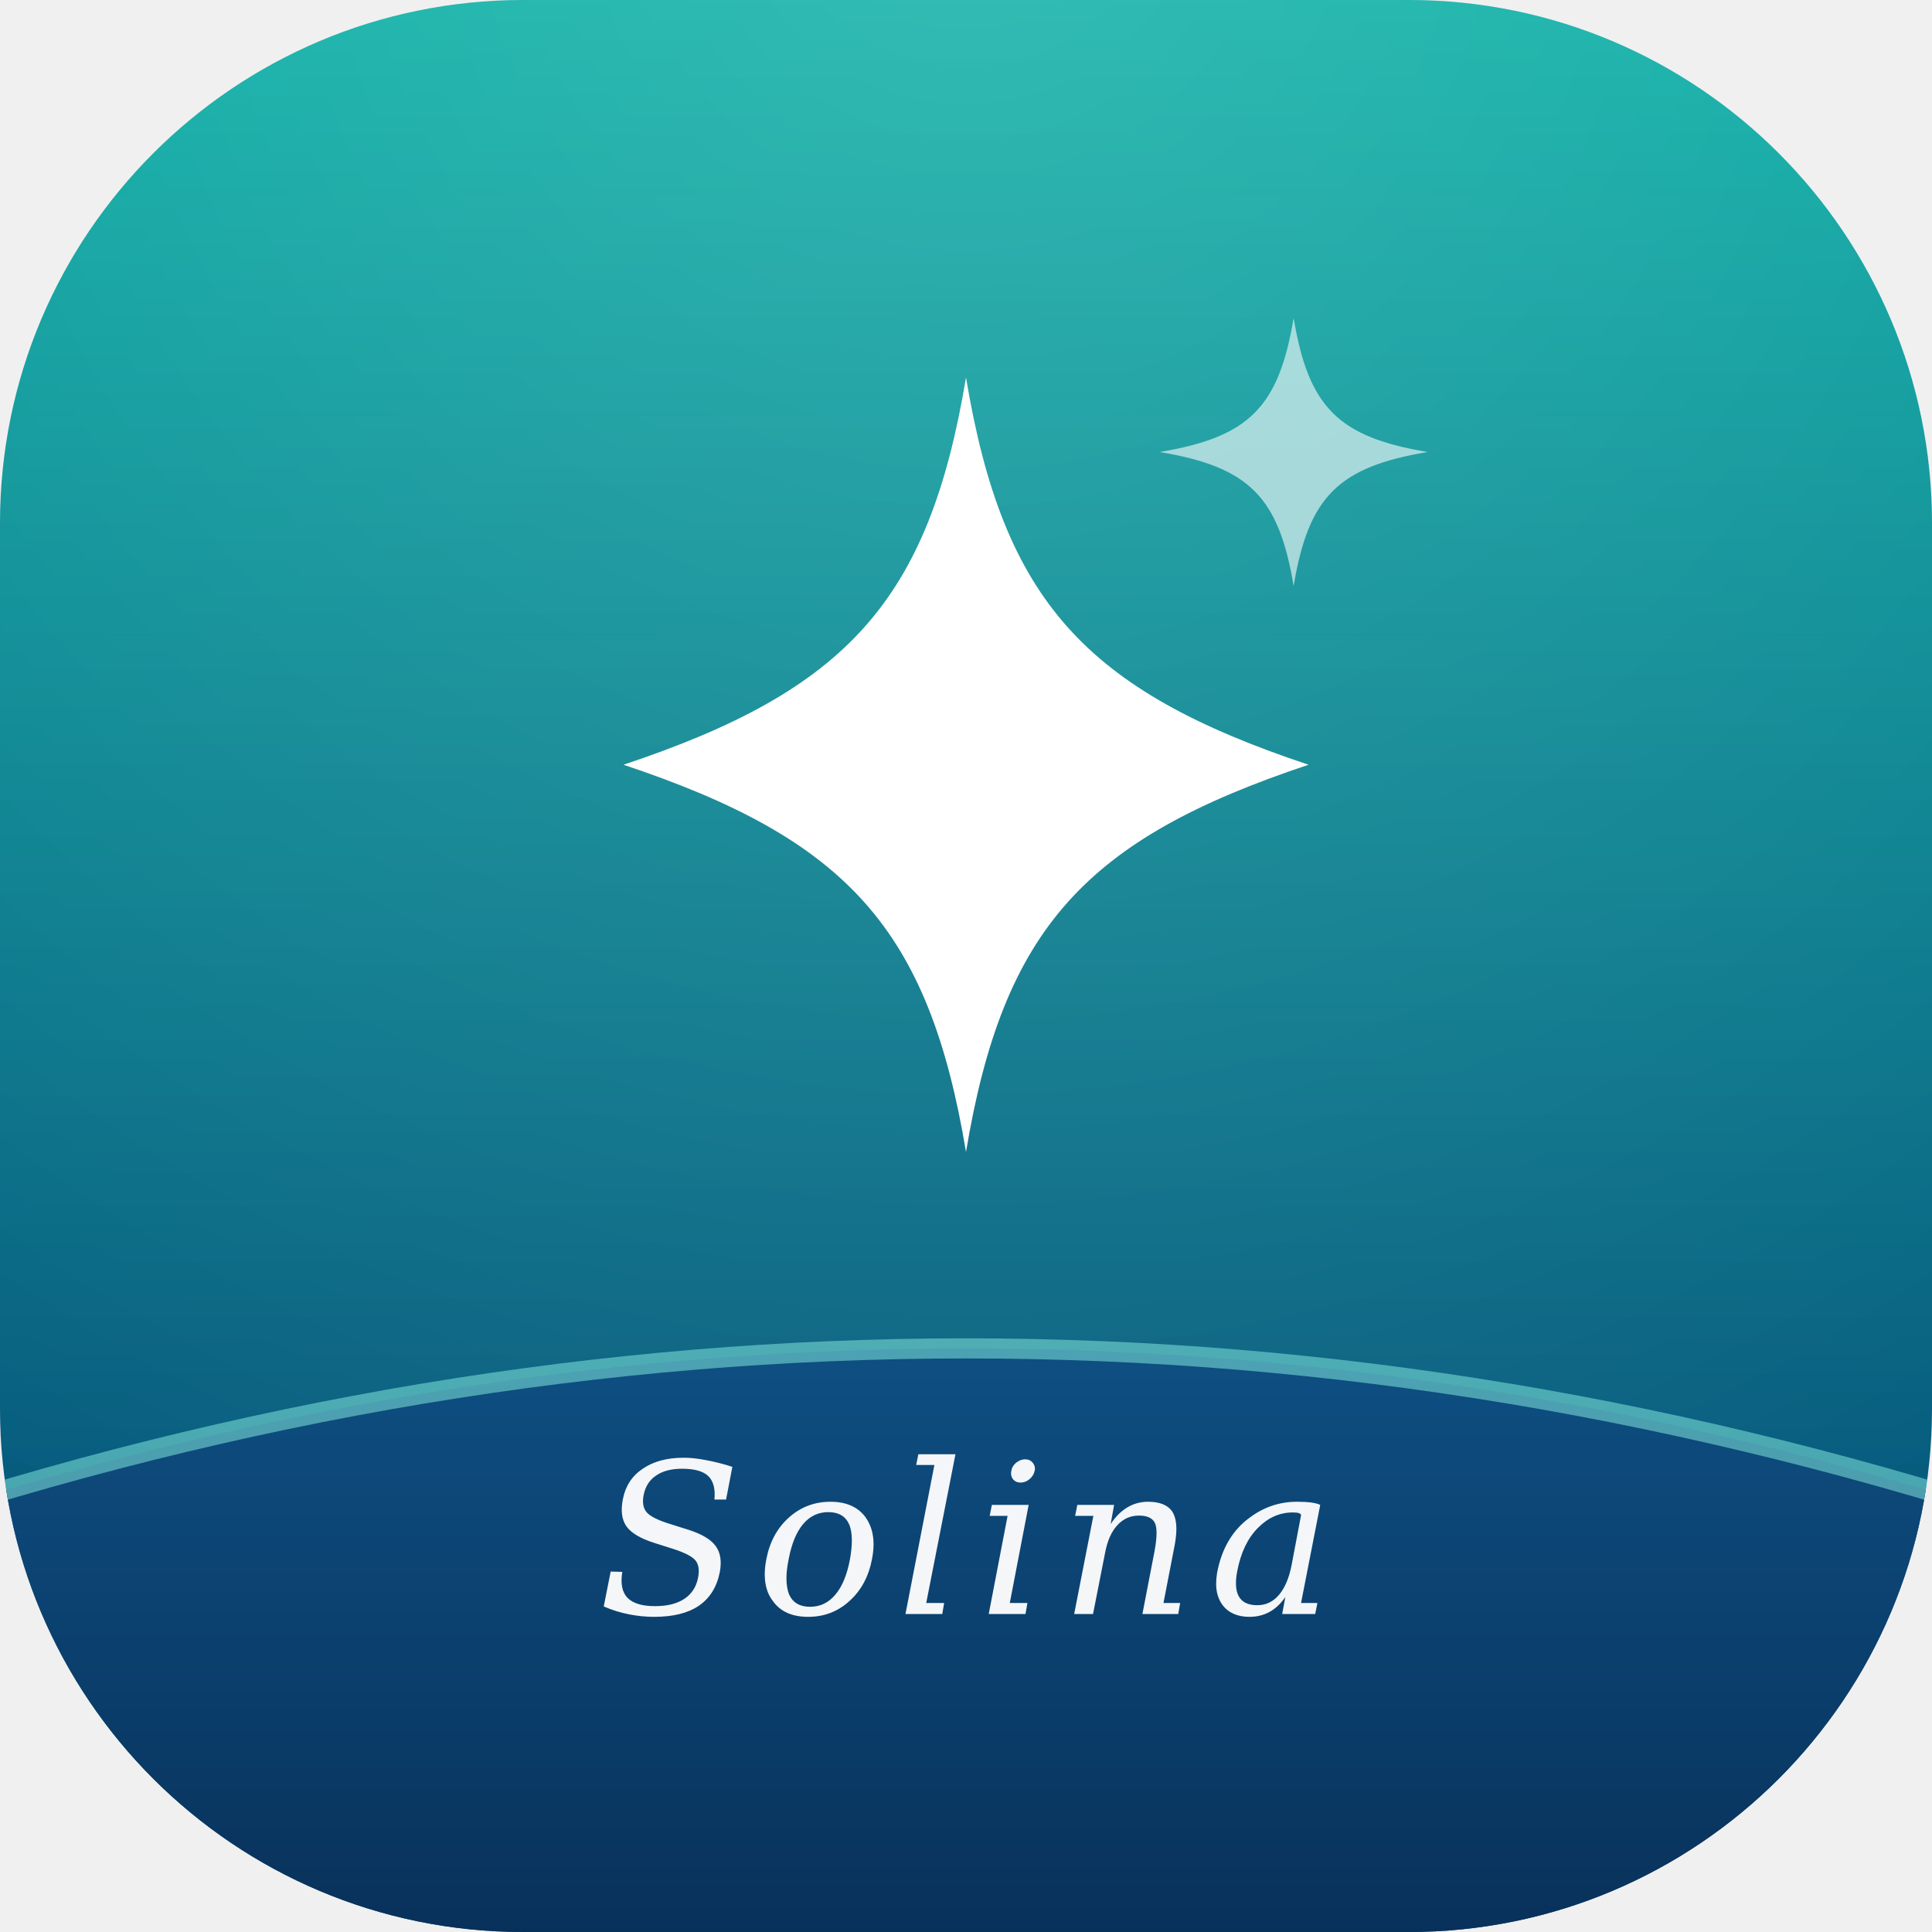
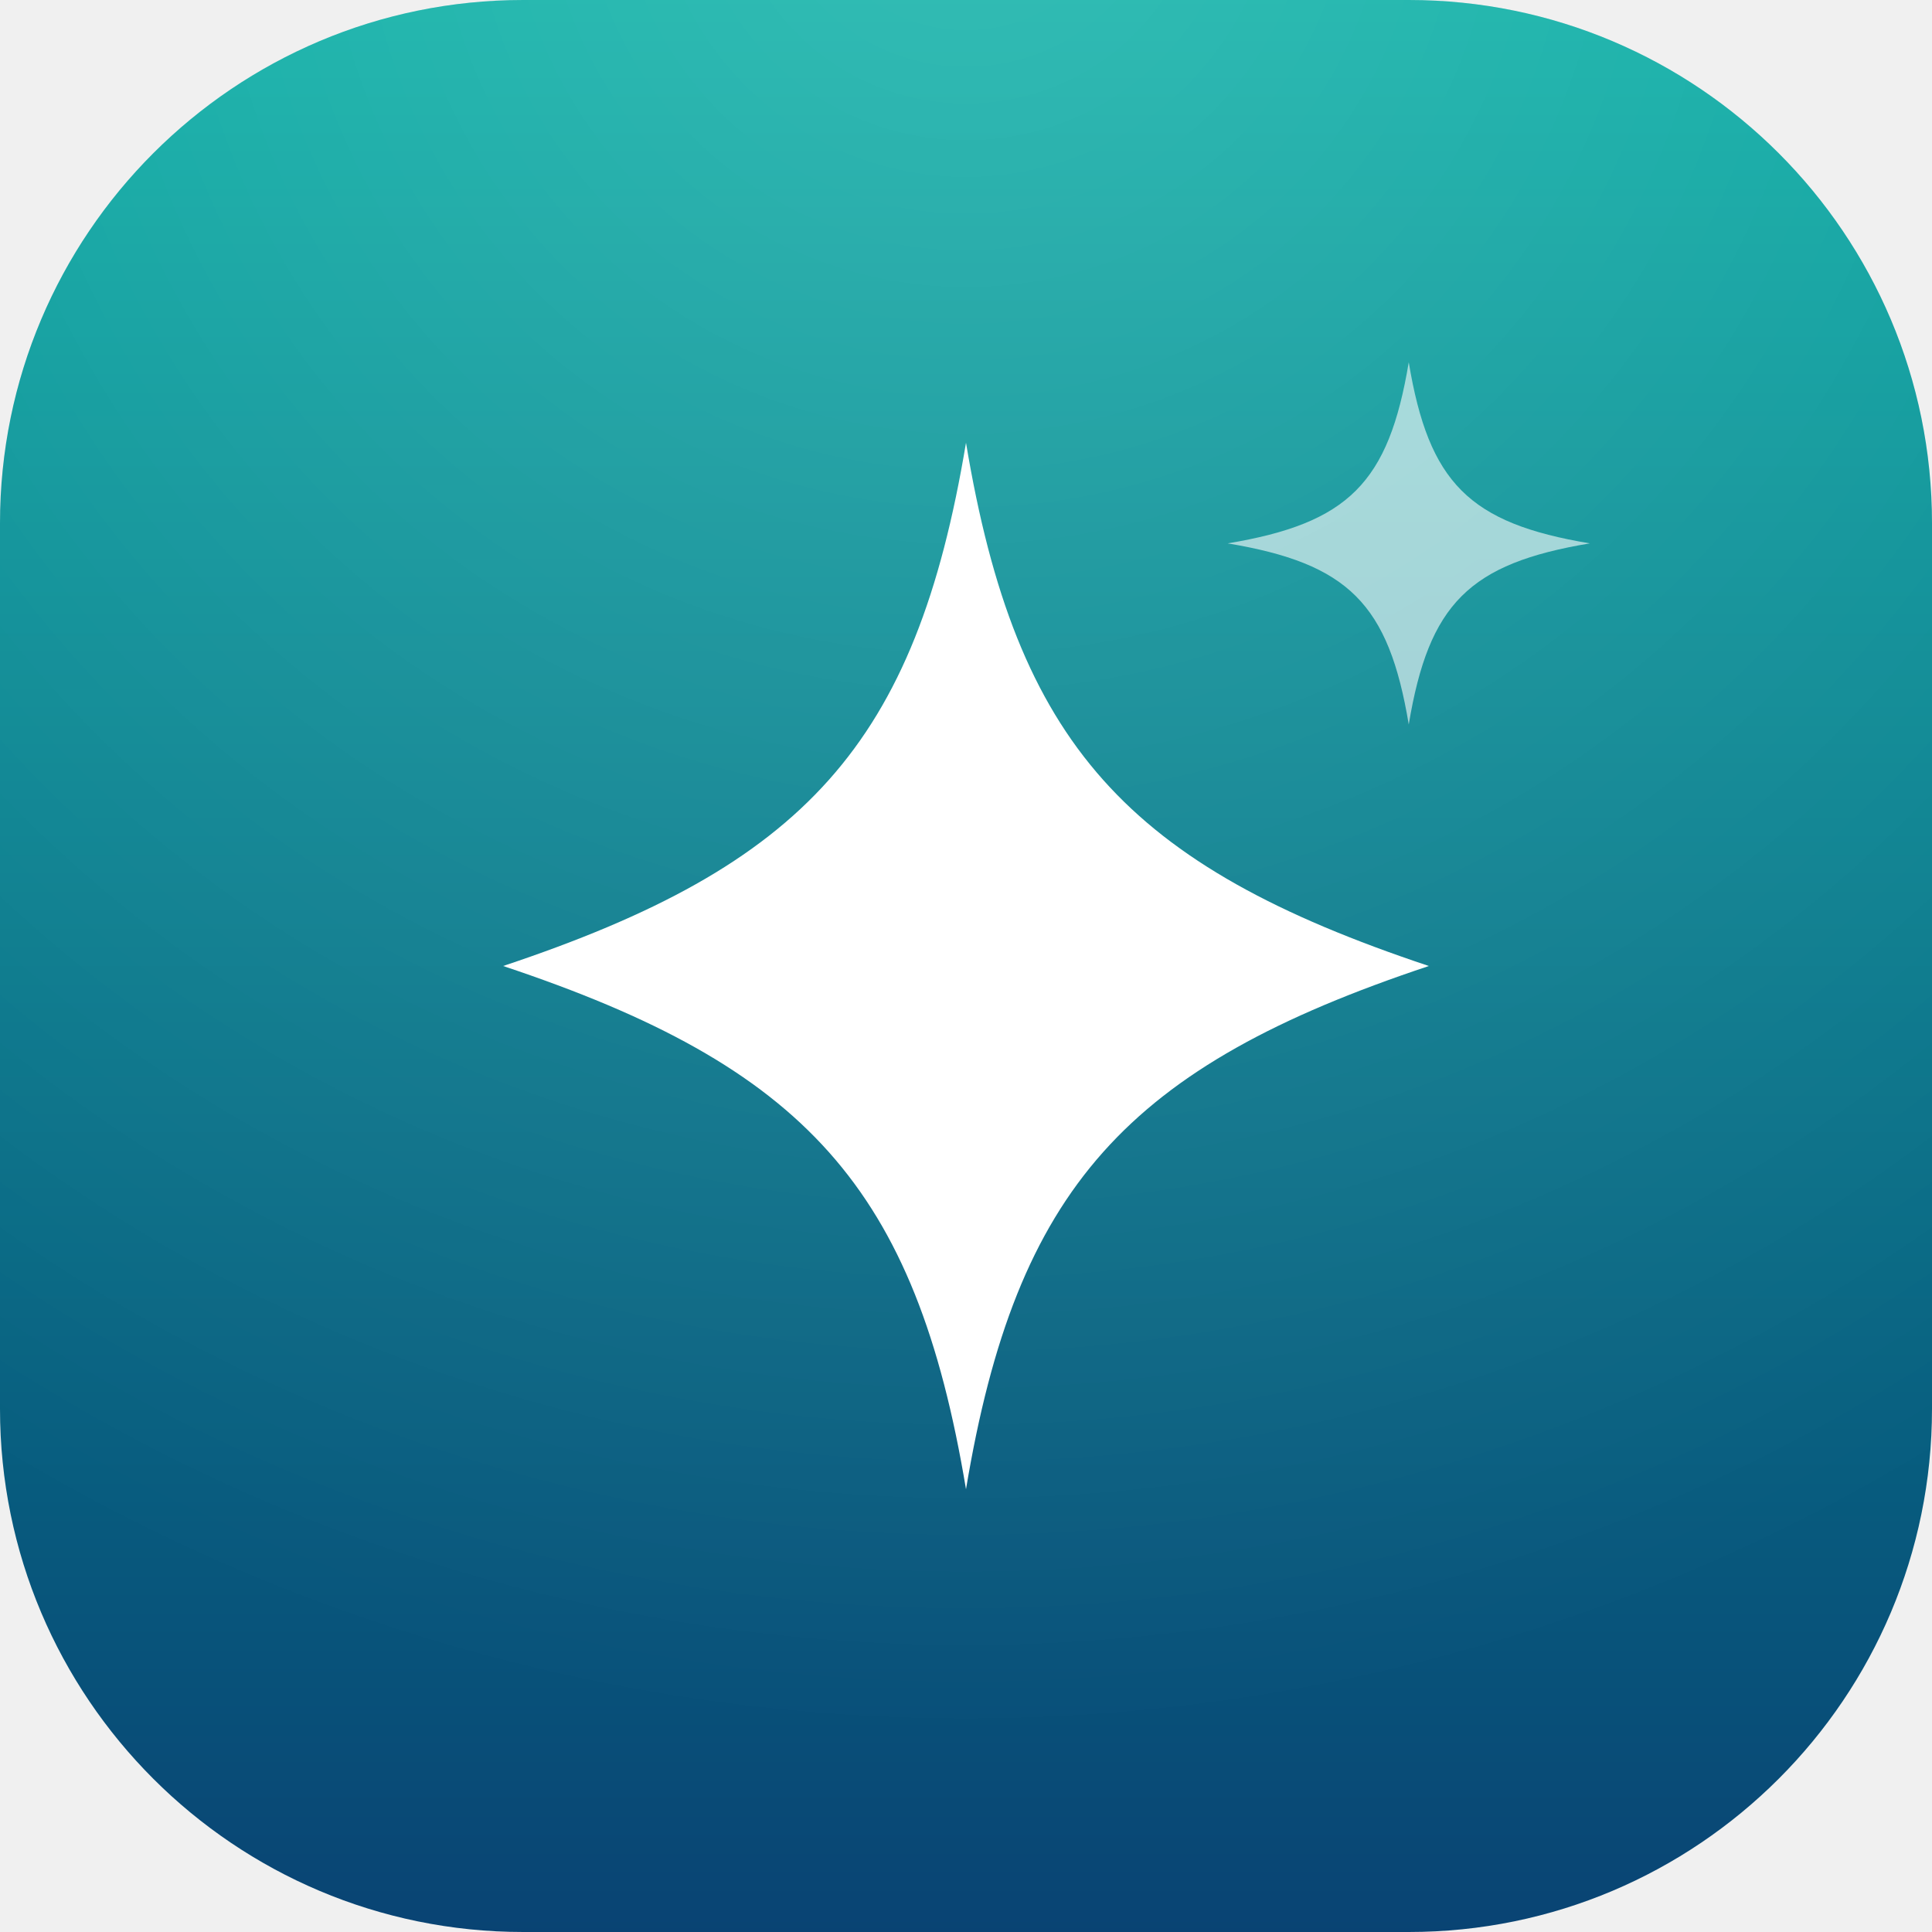
<svg xmlns="http://www.w3.org/2000/svg" viewBox="6 6 96 96">
  <defs>
    <linearGradient id="g" x1="0" y1="0" x2="0" y2="1">
      <stop offset="0" stop-color="#00B3A5" />
      <stop offset="1" stop-color="#0A3C70" />
    </linearGradient>
    <radialGradient id="h" cx="0.5" cy="0" r="0.85">
      <stop offset="0" stop-color="#fff" stop-opacity="0.20" />
      <stop offset="1" stop-color="#fff" stop-opacity="0" />
    </radialGradient>
    <linearGradient id="sun" gradientUnits="userSpaceOnUse" x1="0" y1="60" x2="0" y2="80">
      <stop offset="0" stop-color="#FFF0B5" />
      <stop offset="0.5" stop-color="#FFC857" />
      <stop offset="1" stop-color="#FF8A3D" />
    </linearGradient>
    <radialGradient id="glow" cx="0.5" cy="0.5" r="0.5">
      <stop offset="0" stop-color="#FFD98A" stop-opacity=".55" />
      <stop offset="1" stop-color="#FFD98A" stop-opacity="0" />
    </radialGradient>
    <linearGradient id="hz" x1="0" y1="0" x2="0" y2="1">
      <stop offset="0" stop-color="#0E4F82" />
      <stop offset="1" stop-color="#072B52" />
    </linearGradient>
  </defs>
  <clipPath id="c">
    <rect x="6" y="6" width="96" height="96" rx="26" />
  </clipPath>
  <g clip-path="url(#c)">
    <rect width="108" height="108" fill="url(#g)" />
    <rect width="108" height="108" fill="url(#h)" />
-     <path d="M0 82Q54 64 108 82V108H0z" fill="url(#hz)" />
-     <path d="M0 82Q54 64 108 82" fill="none" stroke="#7FE6DA" stroke-opacity=".55" stroke-width="1" />
-     <text x="54" y="86.2" font-family="DejaVu Serif" font-style="italic" font-size="10.45" letter-spacing=".7" fill="#fff" fill-opacity=".95" text-anchor="middle">Solina</text>
  </g>
-   <g transform="translate(0 -10) translate(54 54) scale(0.74) translate(-54 -54)">
+   <g transform="translate(0 0) translate(54 54) scale(1.0) translate(-54 -54)">
    <path d="M54 28C56.5 43 62 49 77 54C62 59 56.5 65 54 80C51.5 65 46 59 31 54C46 49 51.5 43 54 28z" fill="#FFFFFF" opacity="1" />
    <path d="M76 24C77 30 79 32 85 33C79 34 77 36 76 42C75 36 73 34 67 33C73 32 75 30 76 24z" fill="#FFFFFF" opacity="0.6" />
  </g>
</svg>
